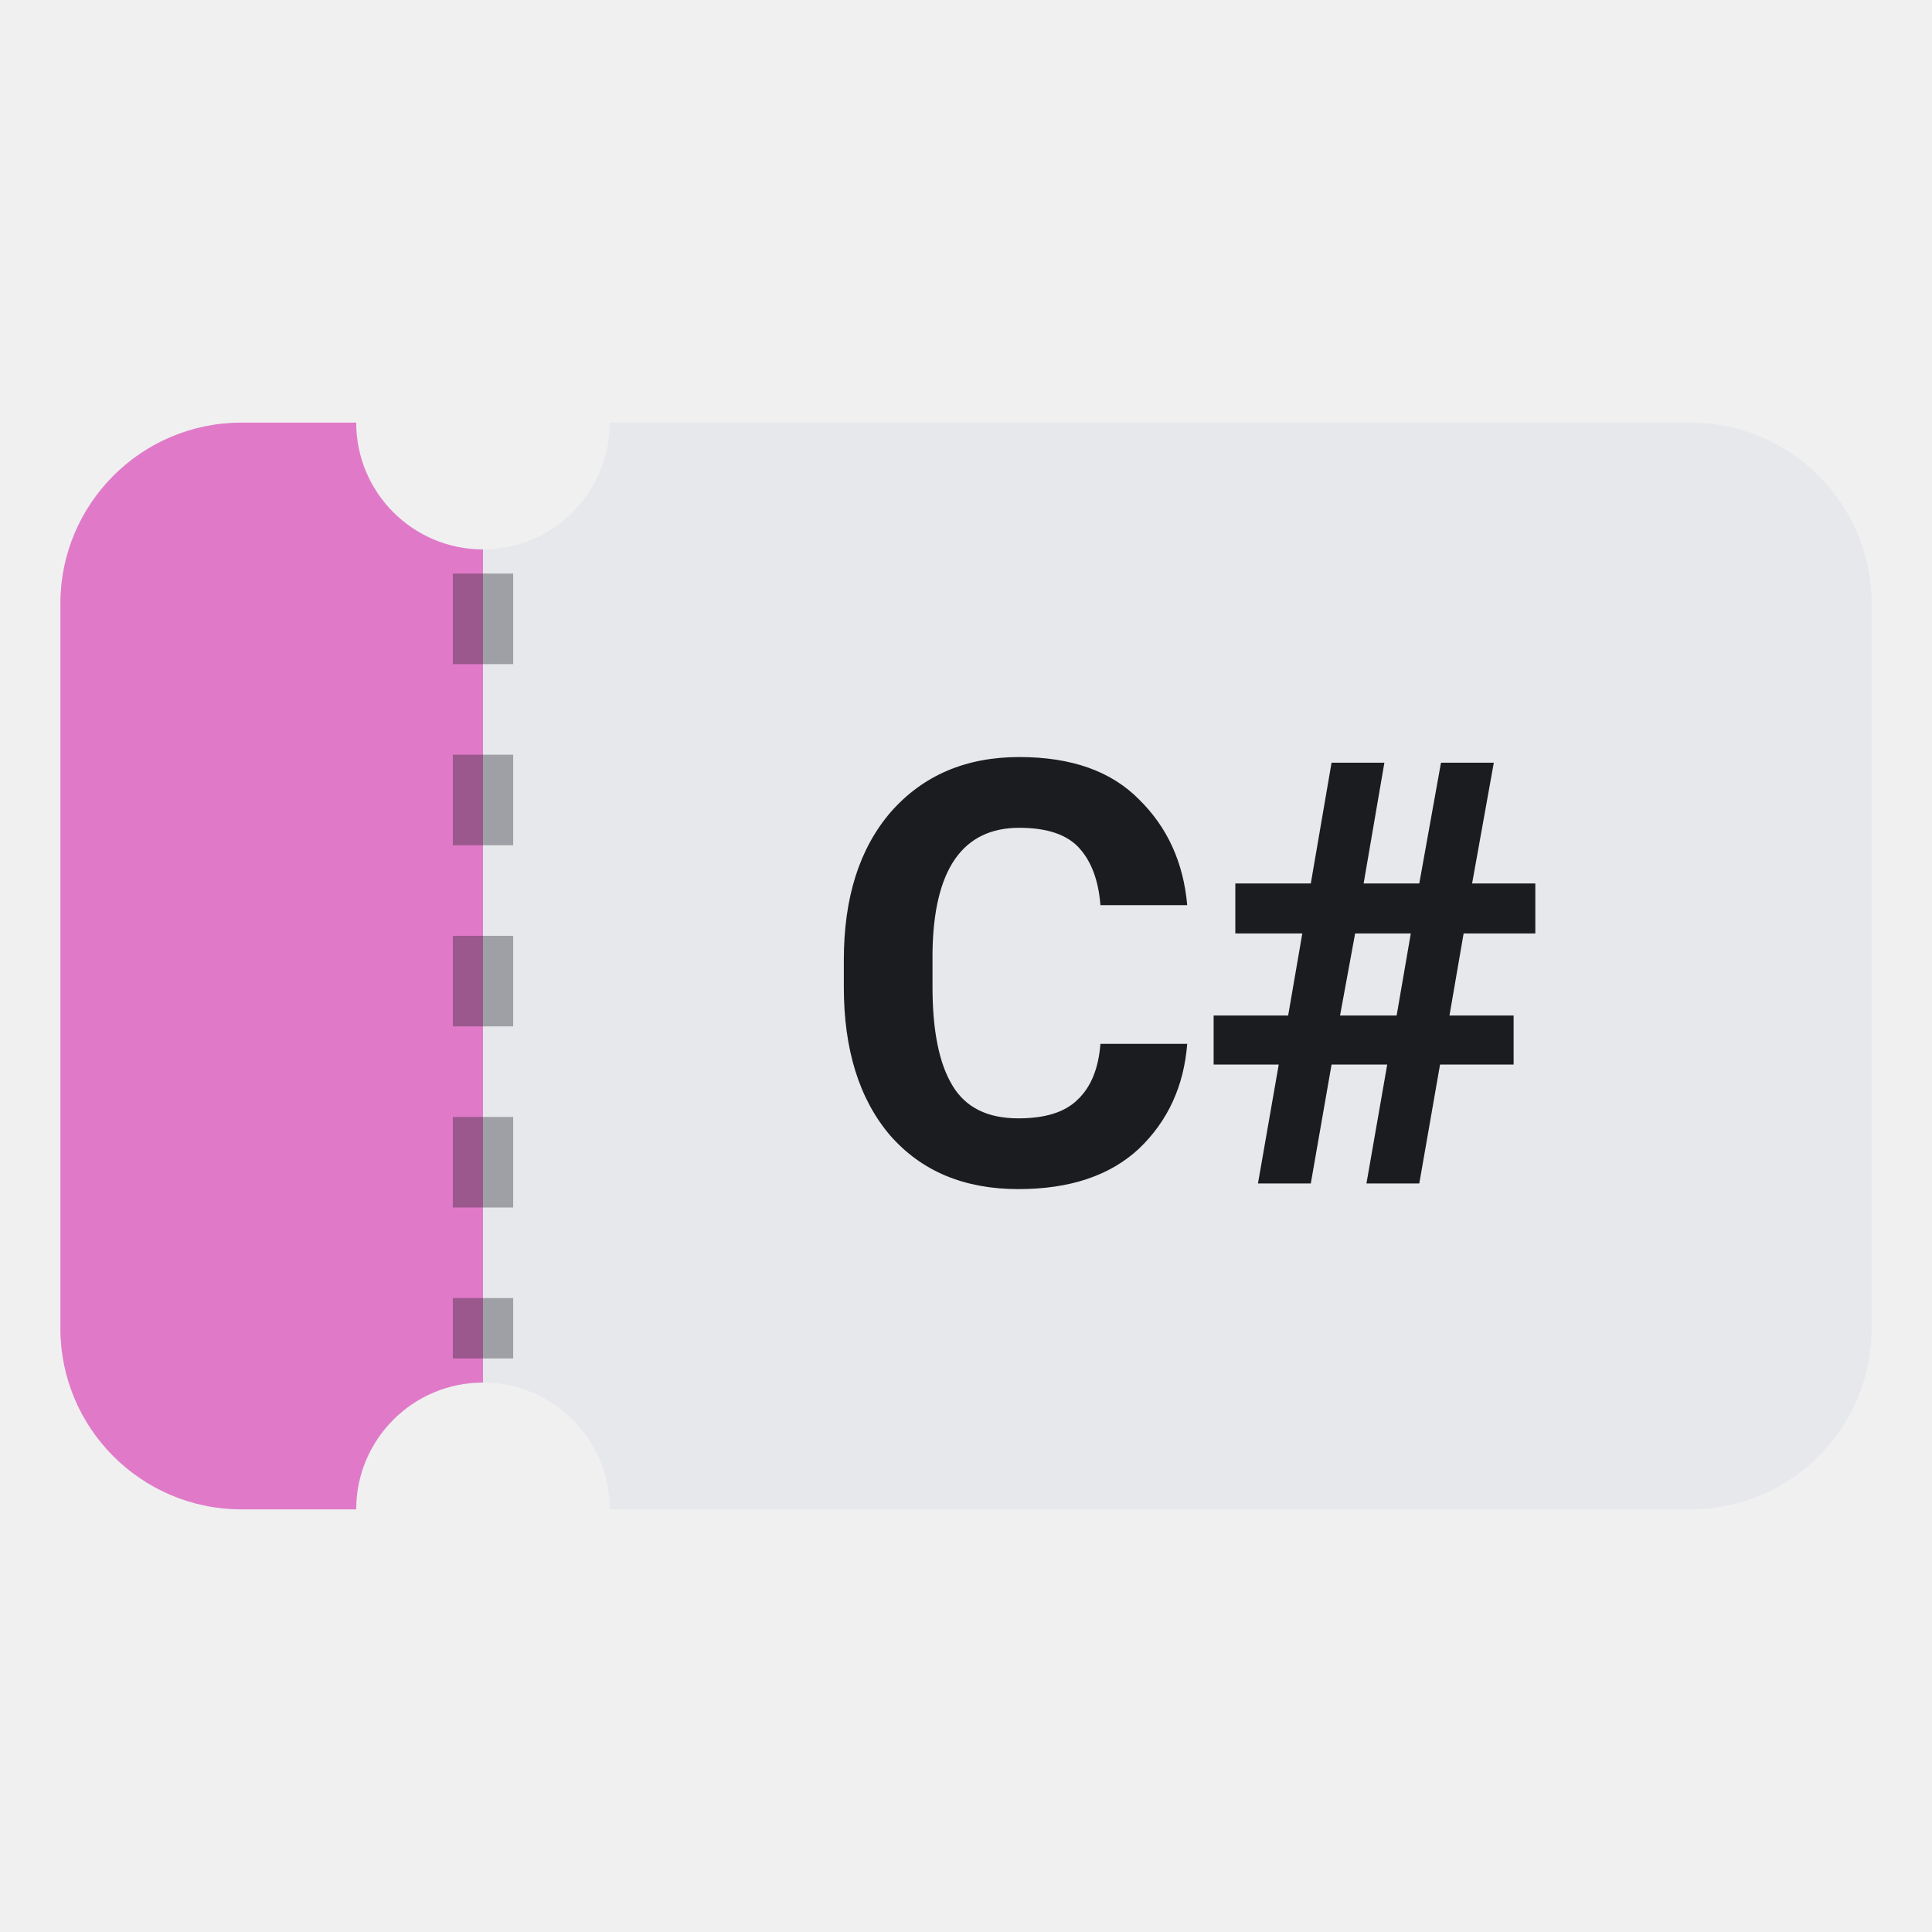
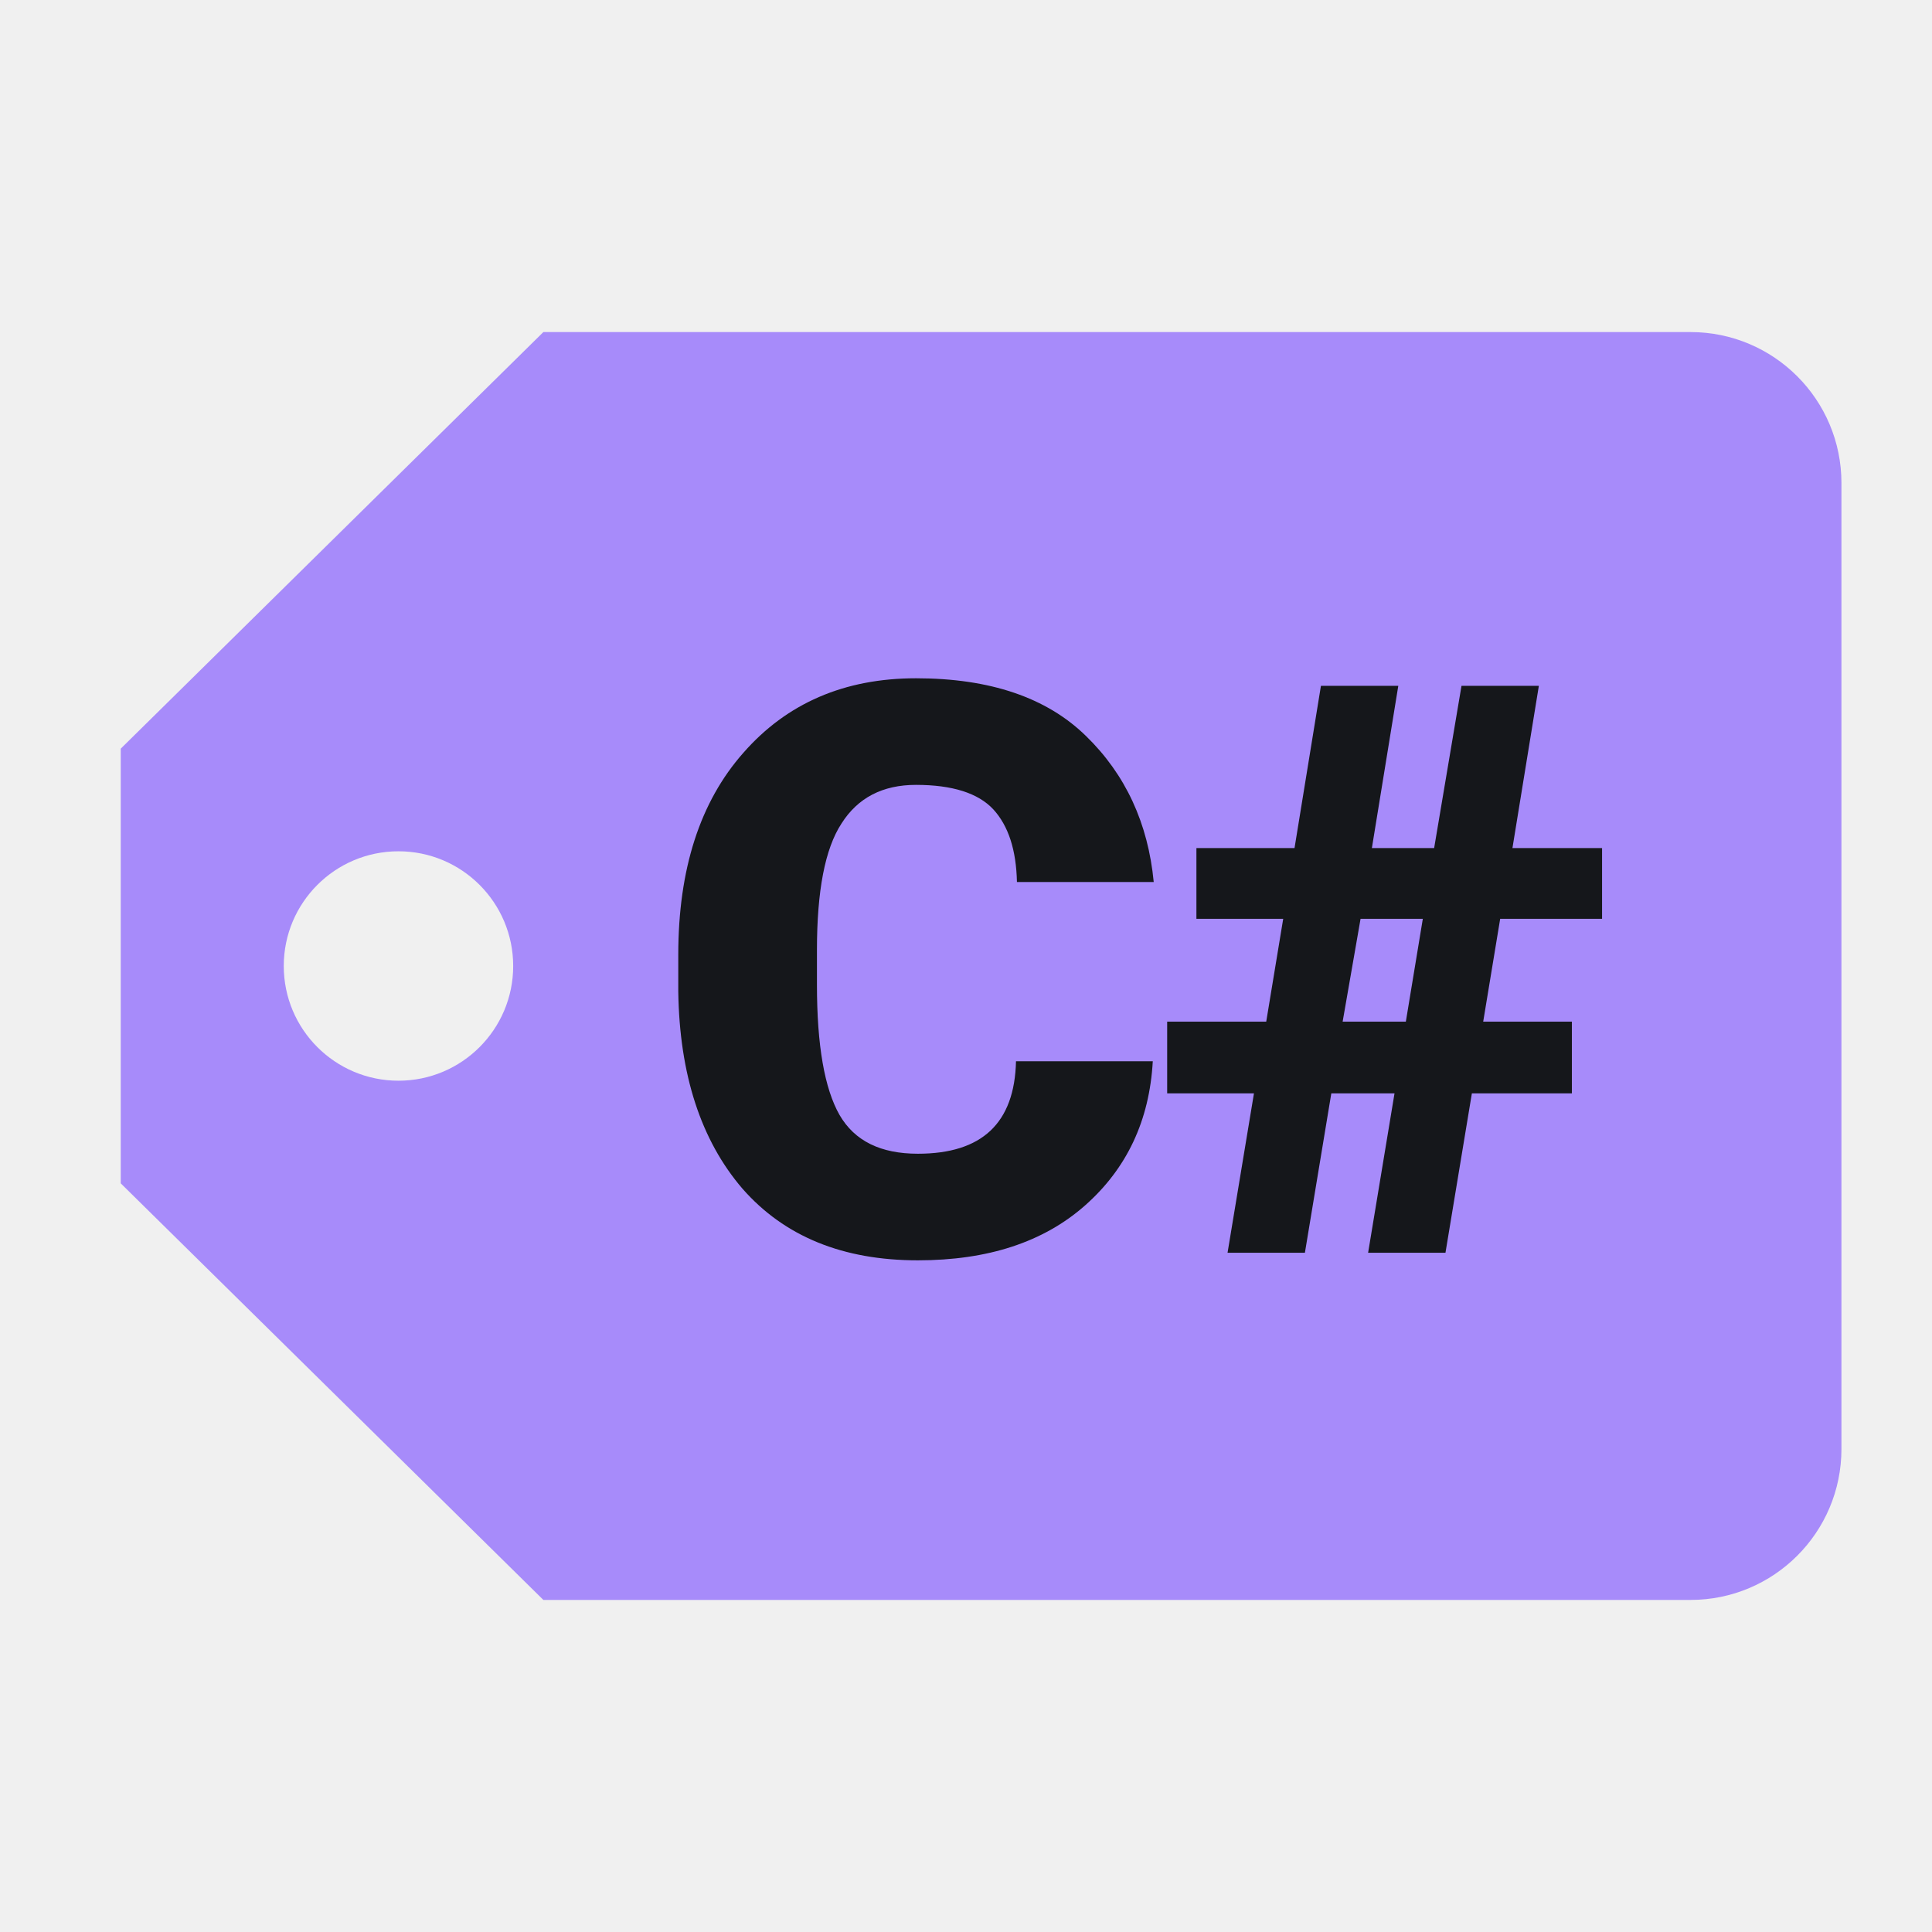
<svg xmlns="http://www.w3.org/2000/svg" viewBox="0 0 32 32">
  <defs>
-     <mask id="notch">
+     <mask id="h">
      <rect width="32" height="32" fill="#fff" />
-       <circle cx="8" cy="7" r="2.1" fill="#000" />
-       <circle cx="8" cy="25" r="2.1" fill="#000" />
+       <circle cx="6.6" cy="16" r="1.9" fill="#000" />
    </mask>
  </defs>
-   <g mask="url(#notch)">
-     <rect x="1" y="7" width="30" height="18" rx="3" fill="#E6E8EC" />
-     <path d="M1 10a3 3 0 0 1 3-3h4v18H4a3 3 0 0 1-3-3z" fill="#E07AC8" />
-   </g>
-   <path d="M8 9.5v13" stroke="#1A1C20" stroke-opacity=".35" stroke-width="1" stroke-dasharray="1.5 1.5" />
-   <text x="19.6" y="19.6" text-anchor="middle" font-family="-apple-system,'Segoe UI',Roboto,Helvetica,Arial,sans-serif" font-size="9.8" font-weight="700" letter-spacing="-0.2" fill="#1A1C20">C#</text>
+   <path mask="url(#h)" fill="#A78BFA" d="M9 5.5h19a2.5 2.5 0 0 1 2.5 2.5v16a2.5 2.5 0 0 1-2.5 2.5H9L2 19.6v-7.2z" />
+   <text x="18.8" y="20.75" text-anchor="middle" font-family="-apple-system,'SF Pro Display','Segoe UI',Roboto,Helvetica,Arial,sans-serif" font-size="13.2" font-weight="800" letter-spacing="-0.3" fill="#15171B">C#</text>
</svg>
